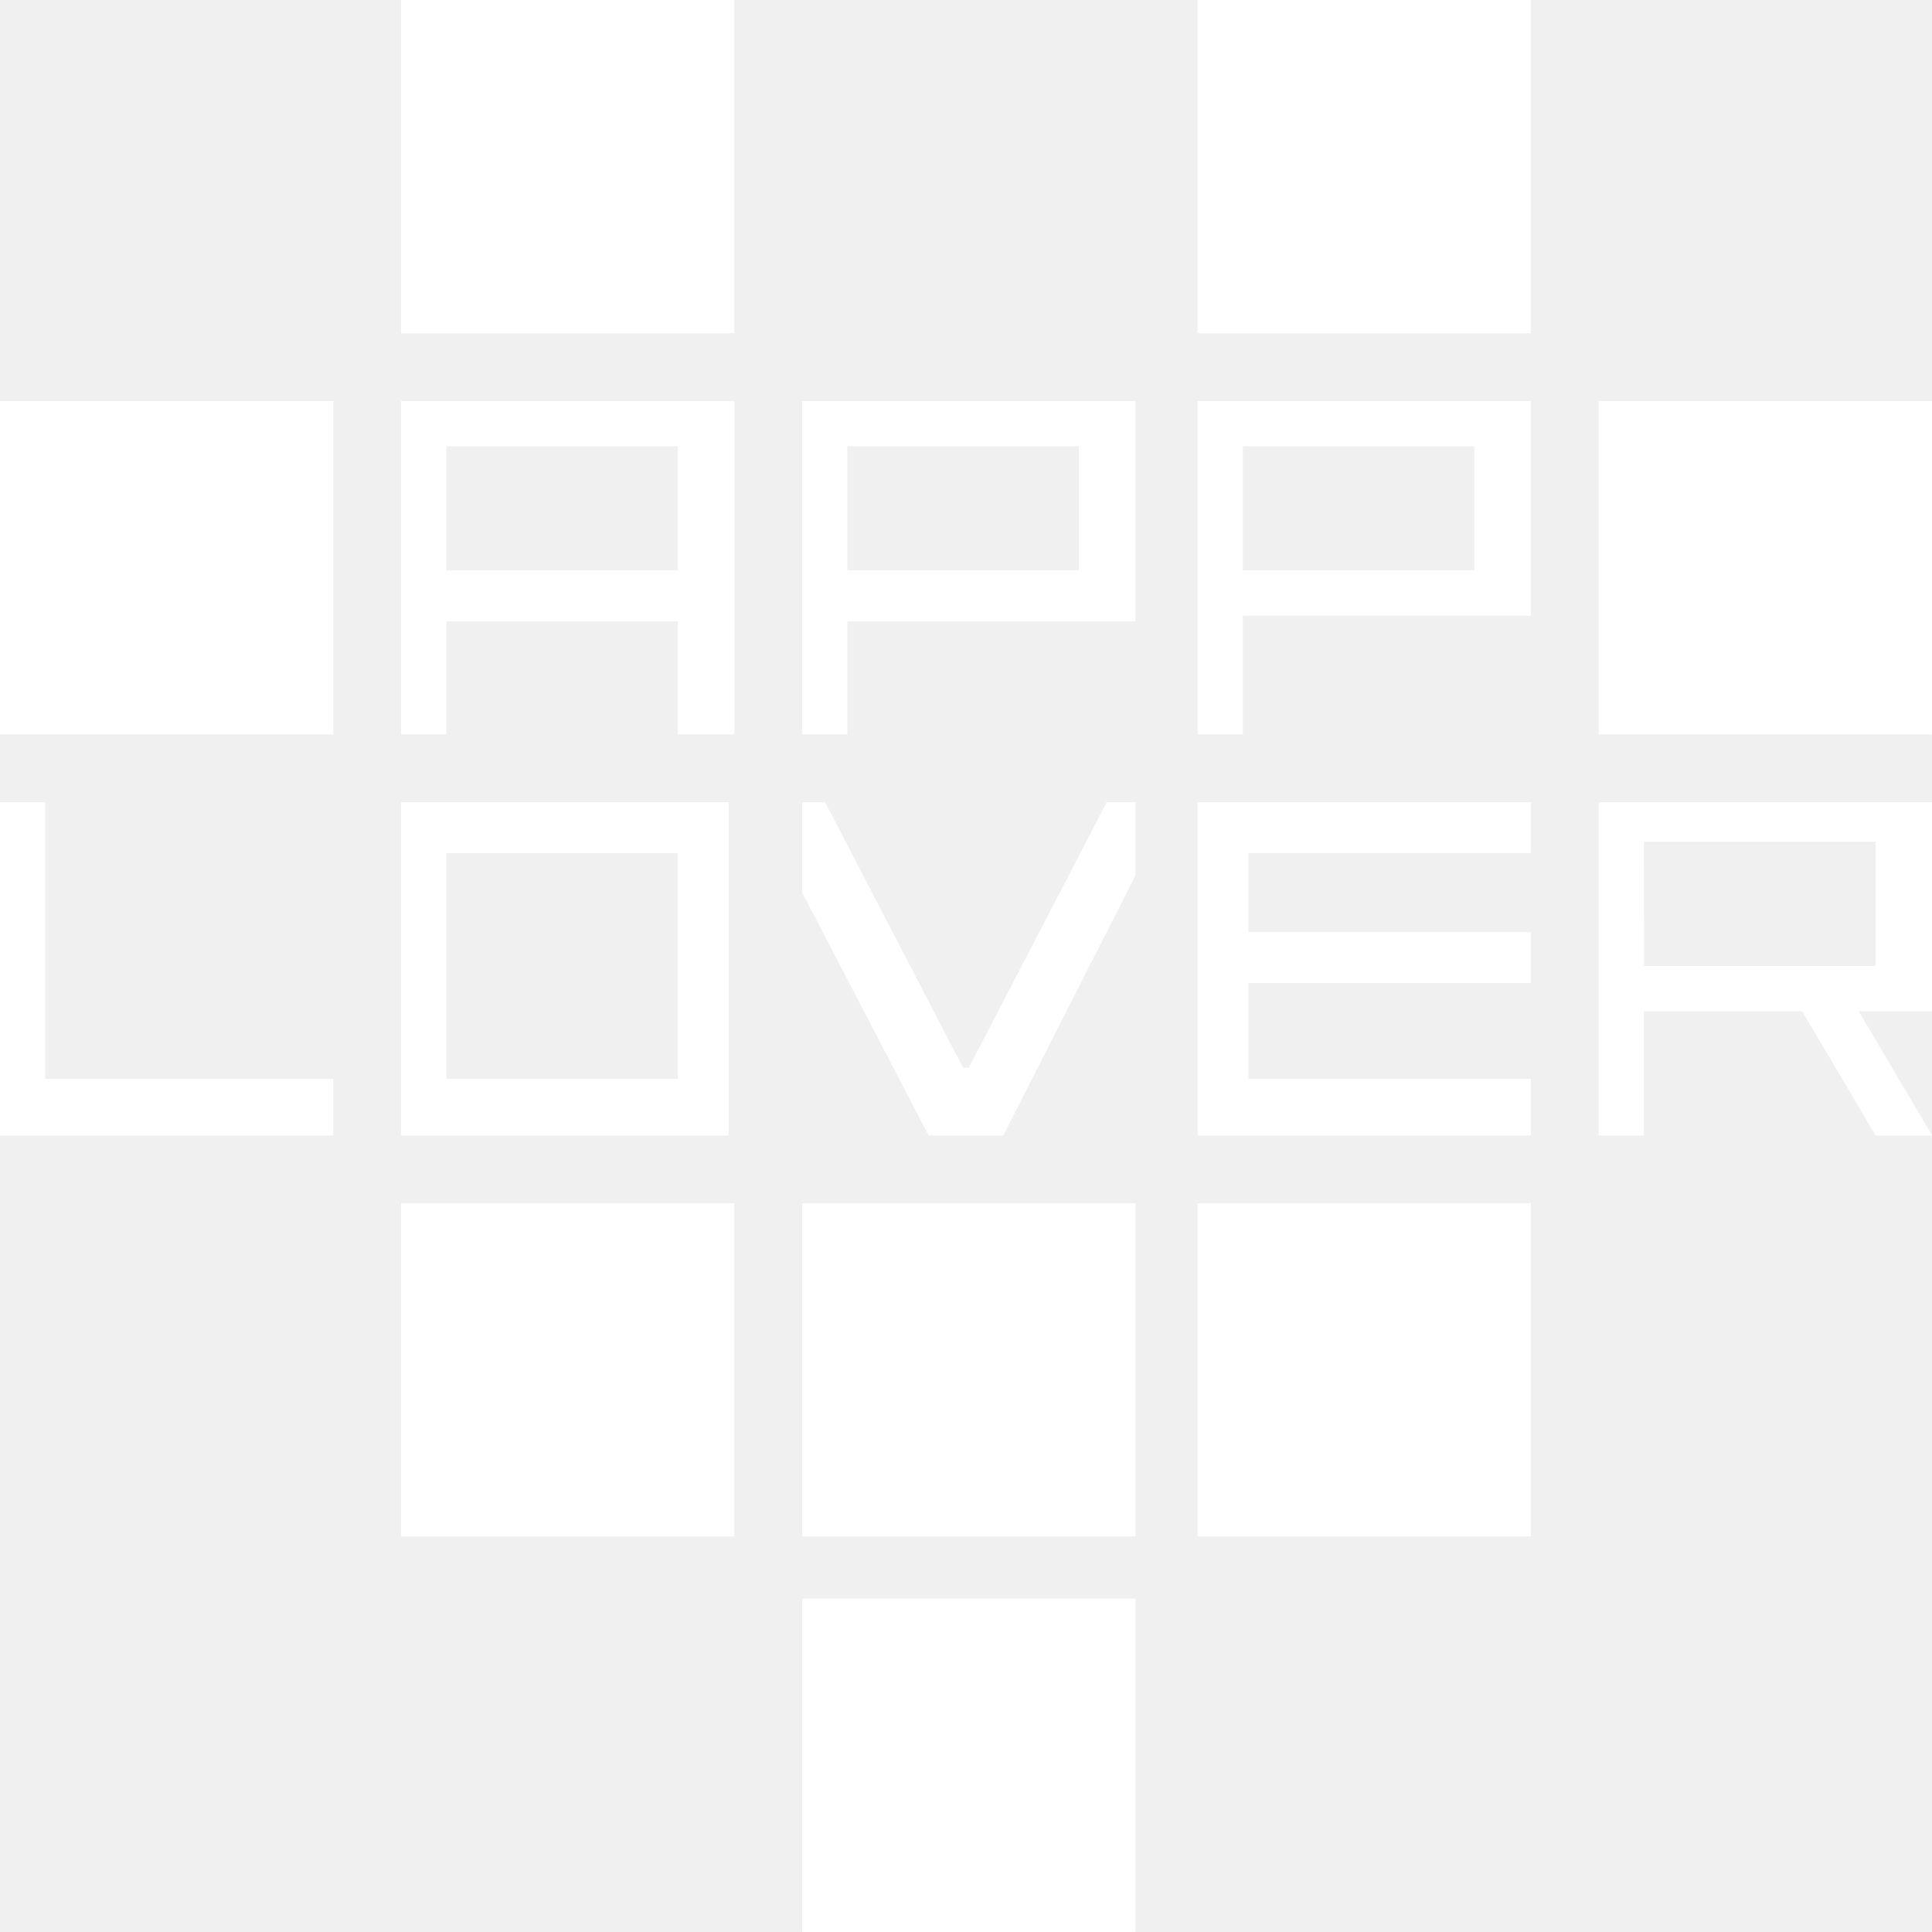
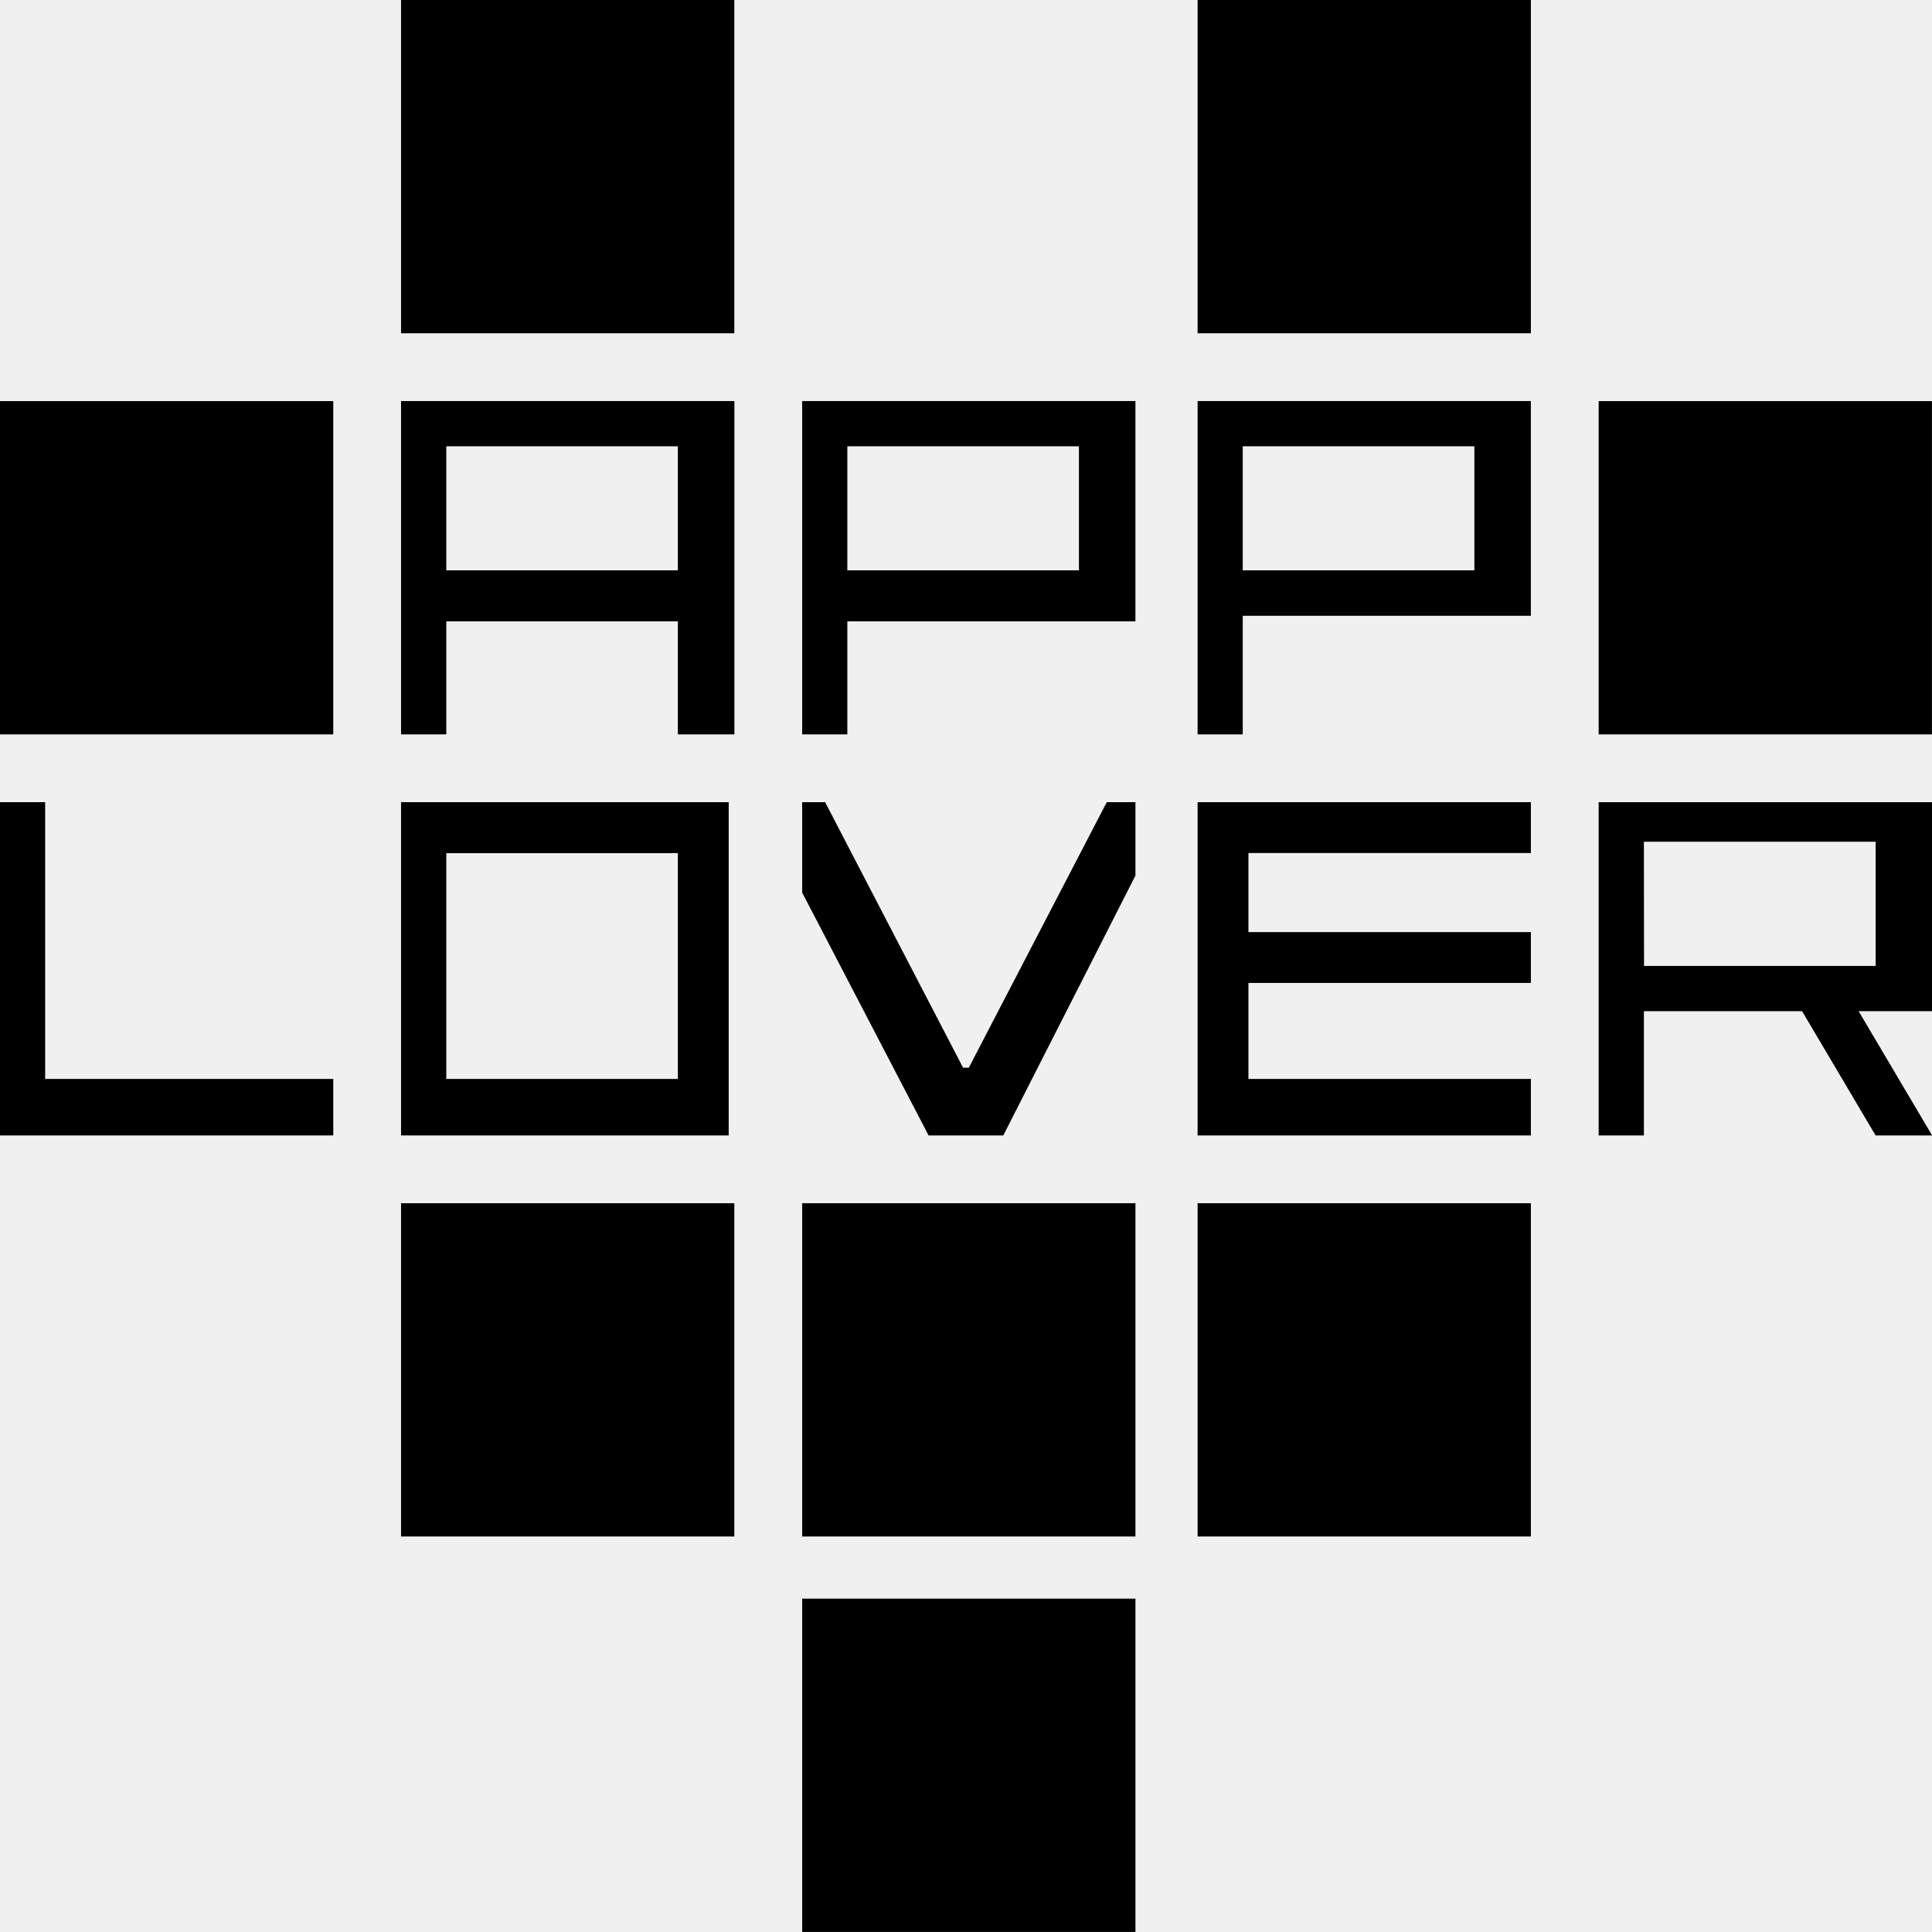
<svg xmlns="http://www.w3.org/2000/svg" width="97.239" height="97.239" viewBox="0 0 97.239 97.239">
  <defs>
-     <style>.a{fill:none;}.b{clip-path:url(#a);}.c{fill:#fff;}</style>
    <clipPath id="a">
      <rect class="a" width="97.239" height="97.239" />
    </clipPath>
  </defs>
  <g class="b">
    <rect class="c" width="16.774" height="16.774" transform="translate(0 20.189)" />
    <rect class="c" width="16.774" height="16.774" transform="translate(20.185)" />
    <rect class="c" width="16.774" height="16.774" transform="translate(60.276)" />
    <rect class="c" width="16.774" height="16.774" transform="translate(20.185 60.559)" />
    <rect class="c" width="16.774" height="16.774" transform="translate(40.374 60.559)" />
    <rect class="c" width="16.774" height="16.774" transform="translate(40.374 80.462)" />
    <rect class="c" width="16.774" height="16.774" transform="translate(60.276 60.559)" />
    <rect class="c" width="16.774" height="16.774" transform="translate(80.462 20.189)" />
    <path class="c" d="M59.23,59.23V76.007h2.277V70.319H73.162v5.688h2.846V59.23Zm13.932,8.52H61.507V61.507H73.162Z" transform="translate(-39.045 -39.045)" />
    <path class="c" d="M118.47,59.23V76.007h2.273V70.319h14.5V59.23ZM132.4,67.75H120.743V61.507H132.4Z" transform="translate(-78.096 -39.045)" />
    <path class="c" d="M176.87,59.23V76.007h2.273V70.037h14.5V59.23ZM190.8,67.75H179.143V61.507H190.8Z" transform="translate(-116.594 -39.045)" />
    <path class="c" d="M0,118.47v16.774H16.774V132.4H2.273V118.47Z" transform="translate(0 -78.096)" />
    <path class="c" d="M59.23,135.244H75.721V118.47H59.23ZM73.162,132.4H61.507V121.036H73.162Z" transform="translate(-39.045 -78.096)" />
    <path class="c" d="M126.567,131.833l-6.942-13.363H118.47v4.55l6.363,12.224h3.759l6.652-13.08V118.47H133.8l-6.942,13.363Z" transform="translate(-78.096 -78.096)" />
    <path class="c" d="M176.87,135.244h16.774V132.4H179.429v-4.832h14.215V125.01H179.429v-3.98h14.215V118.47H176.87Z" transform="translate(-116.594 -78.096)" />
    <path class="c" d="M238.377,120.46h11.662v6.254H238.383Zm-2.277-1.99v16.774h2.277V128.99h7.961l3.7,6.254h2.846l-3.7-6.254h3.7V118.47Z" transform="translate(-155.638 -78.096)" />
  </g>
</svg>
